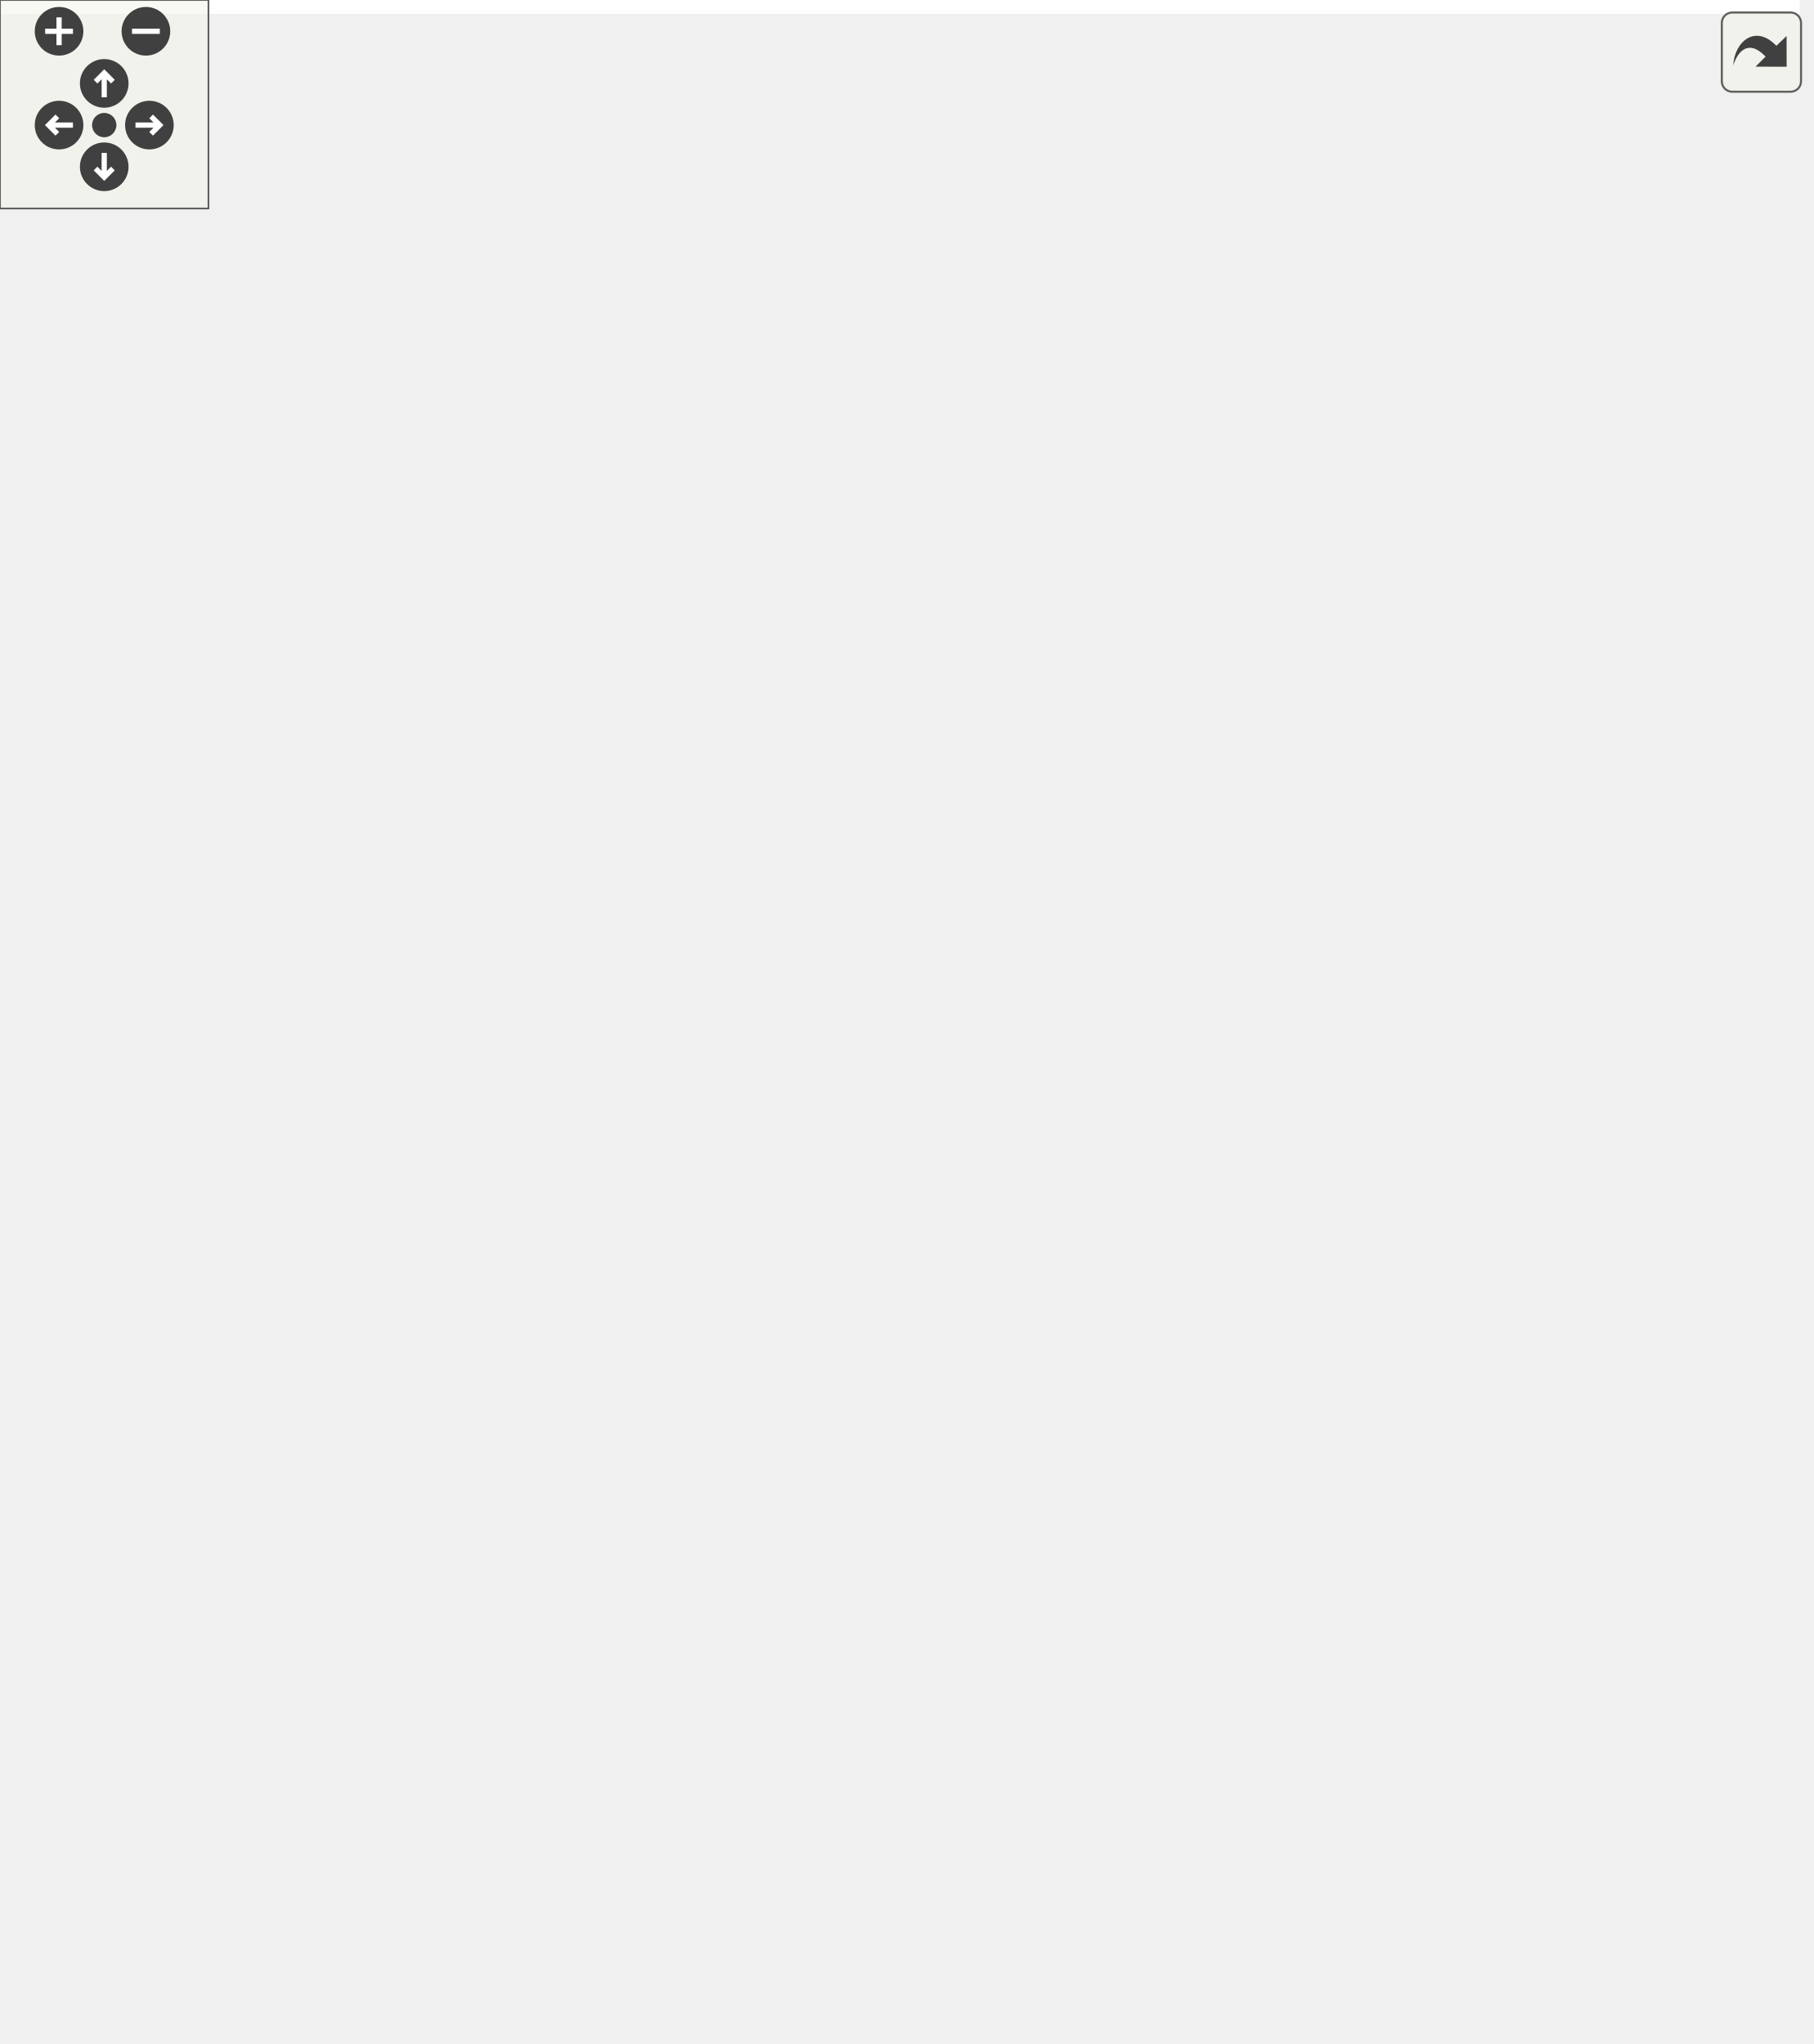
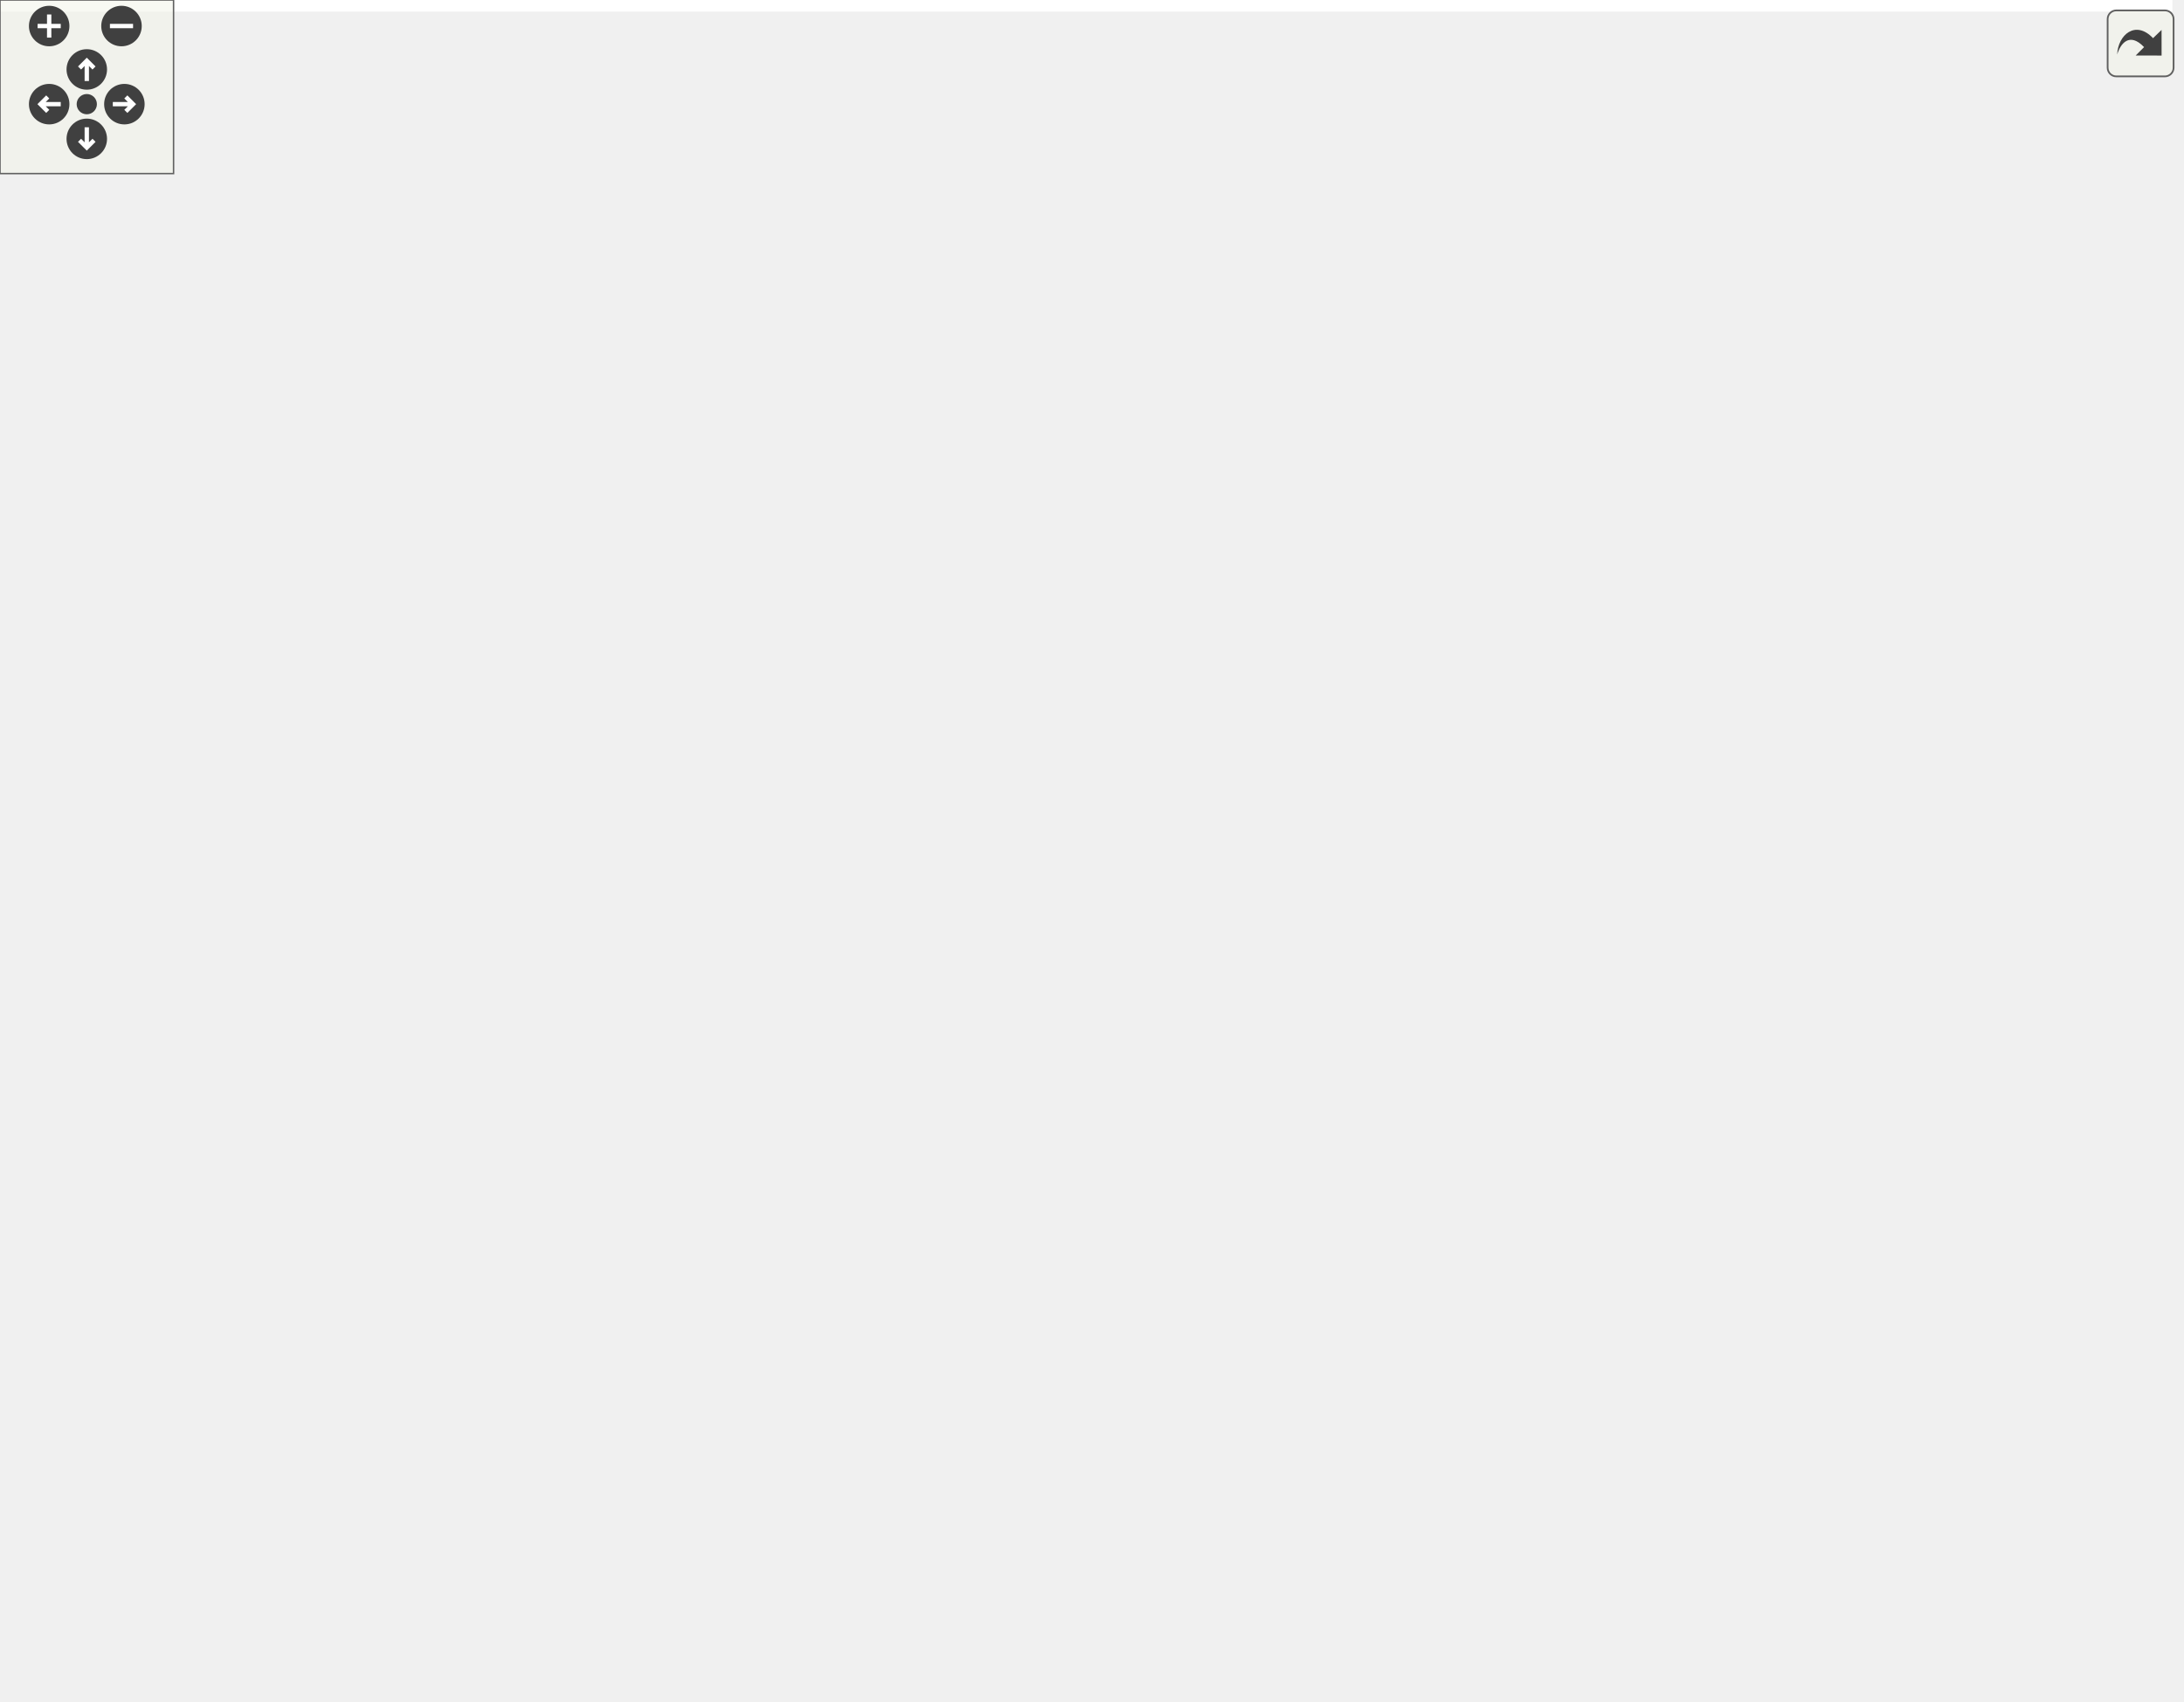
<svg xmlns="http://www.w3.org/2000/svg" xmlns:xlink="http://www.w3.org/1999/xlink" id="main" version="1.1" xml:space="preserve">
  <style type="text/css">
.edge:hover path { stroke: red; }
.edge:hover polygon { stroke: red; fill: red; }
</style>
  <defs>
    <circle id="rim" cx="0" cy="0" r="7" />
    <circle id="rim2" cx="0" cy="0" r="3.5" />
    <g id="zoomPlus">
      <use xlink:href="#rim" fill="#404040">
        <set attributeName="fill" to="#808080" begin="zoomplus.mouseover" end="zoomplus.mouseout" />
      </use>
      <path d="M-4,0h8M0,-4v8" fill="none" stroke="white" stroke-width="1.5" pointer-events="none" />
    </g>
    <g id="zoomMin">
      <use xlink:href="#rim" fill="#404040">
        <set attributeName="fill" to="#808080" begin="zoomminus.mouseover" end="zoomminus.mouseout" />
      </use>
      <path d="M-4,0h8" fill="none" stroke="white" stroke-width="1.5" pointer-events="none" />
    </g>
    <g id="dirArrow">
      <path fill="none" stroke="white" stroke-width="1.5" d="M0,-3.0v7 M-2.5,-0.5L0,-3.0L2.5,-0.5" />
    </g>
    <g id="resetDef">
      <use xlink:href="#rim2" fill="#404040">
        <set attributeName="fill" to="#808080" begin="reset.mouseover" end="reset.mouseout" />
      </use>
    </g>
  </defs>
  <svg id="graph" class="graph">
    <g id="viewport">
-       <polygon fill="white" stroke="none" points="-4,4 -4,-528 518,-528 518,4 -4,4" />
+       <polygon fill="white" stroke="none" points="-4,4 -4,-528 751,-528 751,4 -4,4" />
      <g id="node1" class="node">
-         <polygon fill="#bfbfbf" stroke="black" points="118.5,-504.5 118.5,-523.5 201.5,-523.5 201.5,-504.5 118.5,-504.5" />
-         <text text-anchor="middle" x="160" y="-511.5" font-family="Helvetica,sans-Serif" font-size="10.00">stl/ChainMap.h</text>
+         <polygon fill="#bfbfbf" stroke="black" points="174.5,-504.5 174.5,-523.5 257.5,-523.5 257.5,-504.5 174.5,-504.5" />
+         <text text-anchor="middle" x="216" y="-511.5" font-family="Helvetica,sans-Serif" font-size="10.00">stl/ChainMap.h</text>
      </g>
      <g id="node2" class="node">
        <g id="a_node2">
          <a xlink:href="../../d2/dc2/_equal_8h.html" target="_top" xlink:title="Equal.h">
-             <polygon fill="white" stroke="black" points="135,-448.5 135,-467.5 185,-467.5 185,-448.5 135,-448.5" />
-             <text text-anchor="middle" x="160" y="-455.5" font-family="Helvetica,sans-Serif" font-size="10.00">Equal.h</text>
+             <polygon fill="white" stroke="black" points="275,-448.5 275,-467.5 325,-467.5 325,-448.5 275,-448.5" />
+             <text text-anchor="middle" x="300" y="-455.5" font-family="Helvetica,sans-Serif" font-size="10.00">Equal.h</text>
          </a>
        </g>
      </g>
      <g id="edge1" class="edge">
-         <path fill="none" stroke="midnightblue" d="M160,-504.083C160,-497.006 160,-486.861 160,-477.986" />
-         <polygon fill="midnightblue" stroke="midnightblue" points="163.5,-477.751 160,-467.751 156.5,-477.751 163.5,-477.751" />
+         <path fill="none" stroke="midnightblue" d="M229.496,-504.324C242.6,-495.9 262.712,-482.971 278.107,-473.074" />
+         <polygon fill="midnightblue" stroke="midnightblue" points="280.018,-476.006 286.537,-467.655 276.233,-470.118 280.018,-476.006" />
      </g>
      <g id="node9" class="node">
        <g id="a_node9">
          <a xlink:href="../../d4/dda/_pair_8h.html" target="_top" xlink:title="Implementation of a 2-element tuple. ">
-             <polygon fill="white" stroke="black" points="126,-224.5 126,-243.5 168,-243.5 168,-224.5 126,-224.5" />
-             <text text-anchor="middle" x="147" y="-231.5" font-family="Helvetica,sans-Serif" font-size="10.00">Pair.h</text>
-           </a>
-         </g>
-       </g>
-       <g id="edge30" class="edge">
-         <path fill="none" stroke="midnightblue" d="M151.063,-504.267C143.017,-495.806 131.622,-482.203 126,-468 104.32,-413.226 104.737,-394.176 114,-336 118.77,-306.042 131.029,-272.896 139.187,-253.02" />
-         <polygon fill="midnightblue" stroke="midnightblue" points="142.463,-254.258 143.121,-243.684 136.012,-251.54 142.463,-254.258" />
+             <polygon fill="white" stroke="black" points="205,-224.5 205,-243.5 247,-243.5 247,-224.5 205,-224.5" />
+             <text text-anchor="middle" x="226" y="-231.5" font-family="Helvetica,sans-Serif" font-size="10.00">Pair.h</text>
+           </a>
+         </g>
+       </g>
+       <g id="edge32" class="edge">
+         <path fill="none" stroke="midnightblue" d="M216,-504.442C216,-485.936 216,-440.812 216,-403 216,-403 216,-403 216,-345 216,-312.816 220.298,-275.552 223.259,-253.702" />
+         <polygon fill="midnightblue" stroke="midnightblue" points="226.762,-253.925 224.693,-243.534 219.831,-252.947 226.762,-253.925" />
      </g>
      <g id="node10" class="node">
        <g id="a_node10">
          <a xlink:href="../../db/d2a/_utility_8h.html" target="_top" xlink:title="Various helper functions. ">
-             <polygon fill="white" stroke="black" points="104,-168.5 104,-187.5 190,-187.5 190,-168.5 104,-168.5" />
-             <text text-anchor="middle" x="147" y="-175.5" font-family="Helvetica,sans-Serif" font-size="10.00">../utility/Utility.h</text>
-           </a>
-         </g>
-       </g>
-       <g id="edge32" class="edge">
-         <path fill="none" stroke="midnightblue" d="M121.268,-504.426C73.916,-491.392 0,-461.654 0,-403 0,-403 0,-403 0,-289 0,-236.252 61.426,-205.734 104.863,-190.748" />
-         <polygon fill="midnightblue" stroke="midnightblue" points="105.975,-194.067 114.376,-187.611 103.783,-187.419 105.975,-194.067" />
+             <polygon fill="white" stroke="black" points="148,-168.5 148,-187.5 234,-187.5 234,-168.5 148,-168.5" />
+             <text text-anchor="middle" x="191" y="-175.5" font-family="Helvetica,sans-Serif" font-size="10.00">../utility/Utility.h</text>
+           </a>
+         </g>
+       </g>
+       <g id="edge34" class="edge">
+         <path fill="none" stroke="midnightblue" d="M174.267,-506.122C121.655,-494.793 38,-466.755 38,-403 38,-403 38,-403 38,-289 38,-235.205 101.124,-205.134 146.281,-190.505" />
+         <polygon fill="midnightblue" stroke="midnightblue" points="147.379,-193.829 155.899,-187.53 145.311,-187.141 147.379,-193.829" />
      </g>
      <g id="node15" class="node">
        <g id="a_node15">
          <a xlink:href="../../d3/de6/_memory_8h.html" target="_top" xlink:title="Memory is a class that provides dynamic fixed size memory. ">
-             <polygon fill="white" stroke="black" points="337.5,-224.5 337.5,-243.5 444.5,-243.5 444.5,-224.5 337.5,-224.5" />
-             <text text-anchor="middle" x="391" y="-231.5" font-family="Helvetica,sans-Serif" font-size="10.00">../memory/Memory.h</text>
-           </a>
-         </g>
-       </g>
-       <g id="edge31" class="edge">
-         <path fill="none" stroke="midnightblue" d="M201.652,-508.821C260.371,-500.691 367.005,-477.349 427,-412 451.559,-385.25 467.363,-370.804 457,-336 447.047,-302.574 422.122,-269.904 405.911,-251.146" />
-         <polygon fill="midnightblue" stroke="midnightblue" points="408.421,-248.702 399.161,-243.554 403.189,-253.353 408.421,-248.702" />
-       </g>
-       <g id="node17" class="node">
-         <g id="a_node17">
+             <polygon fill="white" stroke="black" points="80.5,-336.5 80.5,-355.5 187.5,-355.5 187.5,-336.5 80.5,-336.5" />
+             <text text-anchor="middle" x="134" y="-343.5" font-family="Helvetica,sans-Serif" font-size="10.00">../memory/Memory.h</text>
+           </a>
+         </g>
+       </g>
+       <g id="edge33" class="edge">
+         <path fill="none" stroke="midnightblue" d="M211.591,-504.075C198.572,-477.719 160.12,-399.878 142.724,-364.661" />
+         <polygon fill="midnightblue" stroke="midnightblue" points="145.799,-362.984 138.232,-355.568 139.523,-366.084 145.799,-362.984" />
+       </g>
+       <g id="node18" class="node">
+         <g id="a_node18">
          <a xlink:href="../../d2/dad/_hash_8h.html" target="_top" xlink:title="Hash.h">
-             <polygon fill="white" stroke="black" points="284,-448.5 284,-467.5 332,-467.5 332,-448.5 284,-448.5" />
-             <text text-anchor="middle" x="308" y="-455.5" font-family="Helvetica,sans-Serif" font-size="10.00">Hash.h</text>
-           </a>
-         </g>
-       </g>
-       <g id="edge25" class="edge">
-         <path fill="none" stroke="midnightblue" d="M183.451,-504.444C208.133,-495.438 247.185,-481.189 274.977,-471.049" />
-         <polygon fill="midnightblue" stroke="midnightblue" points="276.464,-474.232 284.659,-467.516 274.065,-467.656 276.464,-474.232" />
+             <polygon fill="white" stroke="black" points="544,-448.5 544,-467.5 592,-467.5 592,-448.5 544,-448.5" />
+             <text text-anchor="middle" x="568" y="-455.5" font-family="Helvetica,sans-Serif" font-size="10.00">Hash.h</text>
+           </a>
+         </g>
+       </g>
+       <g id="edge27" class="edge">
+         <path fill="none" stroke="midnightblue" d="M257.761,-506.593C328.145,-495.796 469.045,-474.181 533.897,-464.232" />
+         <polygon fill="midnightblue" stroke="midnightblue" points="534.642,-467.658 543.996,-462.682 533.581,-460.739 534.642,-467.658" />
      </g>
      <g id="node3" class="node">
-         <polygon fill="white" stroke="#bfbfbf" points="123.5,-336.5 123.5,-355.5 172.5,-355.5 172.5,-336.5 123.5,-336.5" />
-         <text text-anchor="middle" x="148" y="-343.5" font-family="Helvetica,sans-Serif" font-size="10.00">string.h</text>
+         <polygon fill="white" stroke="#bfbfbf" points="244.5,-280.5 244.5,-299.5 293.5,-299.5 293.5,-280.5 244.5,-280.5" />
+         <text text-anchor="middle" x="269" y="-287.5" font-family="Helvetica,sans-Serif" font-size="10.00">string.h</text>
      </g>
      <g id="edge2" class="edge">
-         <path fill="none" stroke="midnightblue" d="M159.058,-448.368C157.122,-430.617 152.655,-389.666 150.029,-365.597" />
-         <polygon fill="midnightblue" stroke="midnightblue" points="153.501,-365.153 148.937,-355.591 146.542,-365.912 153.501,-365.153" />
+         <path fill="none" stroke="midnightblue" d="M298.333,-448.075C293.454,-421.945 279.124,-345.211 272.469,-309.577" />
+         <polygon fill="midnightblue" stroke="midnightblue" points="275.876,-308.756 270.6,-299.568 268.995,-310.041 275.876,-308.756" />
      </g>
      <g id="node4" class="node">
        <g id="a_node4">
          <a xlink:href="../../d0/db6/_types_8h.html" target="_top" xlink:title="type definition of all the string types we will be using ">
-             <polygon fill="white" stroke="black" points="342.5,-56.5 342.5,-75.5 403.5,-75.5 403.5,-56.5 342.5,-56.5" />
-             <text text-anchor="middle" x="373" y="-63.5" font-family="Helvetica,sans-Serif" font-size="10.00">../Types.h</text>
+             <polygon fill="white" stroke="black" points="411.5,-56.5 411.5,-75.5 472.5,-75.5 472.5,-56.5 411.5,-56.5" />
+             <text text-anchor="middle" x="442" y="-63.5" font-family="Helvetica,sans-Serif" font-size="10.00">../Types.h</text>
          </a>
        </g>
      </g>
      <g id="edge3" class="edge">
-         <path fill="none" stroke="midnightblue" d="M150.83,-448.242C122.458,-420.154 38,-328.673 38,-235 38,-235 38,-235 38,-177 38,-131.874 75.058,-130.977 116,-112 187.129,-79.031 279.55,-70.072 331.962,-67.728" />
-         <polygon fill="midnightblue" stroke="midnightblue" points="332.347,-71.216 342.205,-67.332 332.077,-64.221 332.347,-71.216" />
+         <path fill="none" stroke="midnightblue" d="M305.714,-448.362C327.073,-416.064 401.101,-304.038 403,-300 415.862,-272.648 423,-265.225 423,-235 423,-235 423,-235 423,-177 423,-144.489 431.159,-107.35 436.784,-85.61" />
+         <polygon fill="midnightblue" stroke="midnightblue" points="440.218,-86.317 439.438,-75.751 433.459,-84.498 440.218,-86.317" />
      </g>
      <g id="node6" class="node">
        <g id="a_node6">
          <a xlink:href="../../db/db5/_string_8h.html" target="_top" xlink:title="../strings/String.h">
-             <polygon fill="white" stroke="black" points="188,-392.5 188,-411.5 280,-411.5 280,-392.5 188,-392.5" />
-             <text text-anchor="middle" x="234" y="-399.5" font-family="Helvetica,sans-Serif" font-size="10.00">../strings/String.h</text>
+             <polygon fill="white" stroke="black" points="384,-392.5 384,-411.5 476,-411.5 476,-392.5 384,-392.5" />
+             <text text-anchor="middle" x="430" y="-399.5" font-family="Helvetica,sans-Serif" font-size="10.00">../strings/String.h</text>
          </a>
        </g>
      </g>
      <g id="edge5" class="edge">
-         <path fill="none" stroke="midnightblue" d="M171.889,-448.324C183.15,-440.107 200.287,-427.602 213.709,-417.807" />
-         <polygon fill="midnightblue" stroke="midnightblue" points="215.88,-420.556 221.894,-411.834 211.753,-414.901 215.88,-420.556" />
+         <path fill="none" stroke="midnightblue" d="M320.599,-448.444C341.993,-439.557 375.681,-425.563 400.024,-415.451" />
+         <polygon fill="midnightblue" stroke="midnightblue" points="401.605,-418.585 409.497,-411.516 398.92,-412.12 401.605,-418.585" />
      </g>
      <g id="node5" class="node">
-         <polygon fill="white" stroke="#bfbfbf" points="348.5,-0.5 348.5,-19.5 397.5,-19.5 397.5,-0.5 348.5,-0.5" />
-         <text text-anchor="middle" x="373" y="-7.5" font-family="Helvetica,sans-Serif" font-size="10.00">stdint.h</text>
+         <polygon fill="white" stroke="#bfbfbf" points="417.5,-0.5 417.5,-19.5 466.5,-19.5 466.5,-0.5 417.5,-0.5" />
+         <text text-anchor="middle" x="442" y="-7.5" font-family="Helvetica,sans-Serif" font-size="10.00">stdint.h</text>
      </g>
      <g id="edge4" class="edge">
-         <path fill="none" stroke="midnightblue" d="M373,-56.083C373,-49.006 373,-38.861 373,-29.986" />
-         <polygon fill="midnightblue" stroke="midnightblue" points="376.5,-29.751 373,-19.751 369.5,-29.751 376.5,-29.751" />
+         <path fill="none" stroke="midnightblue" d="M442,-56.083C442,-49.006 442,-38.861 442,-29.986" />
+         <polygon fill="midnightblue" stroke="midnightblue" points="445.5,-29.751 442,-19.751 438.5,-29.751 445.5,-29.751" />
      </g>
      <g id="edge6" class="edge">
-         <path fill="none" stroke="midnightblue" d="M220.183,-392.324C206.767,-383.9 186.176,-370.971 170.414,-361.074" />
-         <polygon fill="midnightblue" stroke="midnightblue" points="172.113,-358.008 161.783,-355.655 168.391,-363.936 172.113,-358.008" />
+         <path fill="none" stroke="midnightblue" d="M417.367,-392.368C389.739,-373.492 323.718,-328.385 289.837,-305.237" />
+         <polygon fill="midnightblue" stroke="midnightblue" points="291.806,-302.343 281.575,-299.591 287.857,-308.123 291.806,-302.343" />
      </g>
      <g id="edge18" class="edge">
-         <path fill="none" stroke="midnightblue" d="M249.506,-392.333C302.918,-362.235 476,-262.576 476,-235 476,-235 476,-235 476,-177 476,-132.426 430.379,-98.46 399.86,-80.726" />
-         <polygon fill="midnightblue" stroke="midnightblue" points="401.379,-77.566 390.941,-75.749 397.969,-83.678 401.379,-77.566" />
+         <path fill="none" stroke="midnightblue" d="M442.615,-392.424C453.7,-384.269 469.503,-371.04 479,-356 495.138,-330.443 499,-321.225 499,-291 499,-291 499,-291 499,-177 499,-140.3 473.679,-103.657 456.79,-83.297" />
+         <polygon fill="midnightblue" stroke="midnightblue" points="459.348,-80.904 450.167,-75.616 454.046,-85.475 459.348,-80.904" />
      </g>
      <g id="node7" class="node">
        <g id="a_node7">
          <a xlink:href="../../de/d0b/_string_iterator_8h.html" target="_top" xlink:title="StringIterator.h">
-             <polygon fill="white" stroke="black" points="190.5,-336.5 190.5,-355.5 271.5,-355.5 271.5,-336.5 190.5,-336.5" />
-             <text text-anchor="middle" x="231" y="-343.5" font-family="Helvetica,sans-Serif" font-size="10.00">StringIterator.h</text>
+             <polygon fill="white" stroke="black" points="389.5,-336.5 389.5,-355.5 470.5,-355.5 470.5,-336.5 389.5,-336.5" />
+             <text text-anchor="middle" x="430" y="-343.5" font-family="Helvetica,sans-Serif" font-size="10.00">StringIterator.h</text>
          </a>
        </g>
      </g>
      <g id="edge7" class="edge">
-         <path fill="none" stroke="midnightblue" d="M233.505,-392.083C233.111,-385.006 232.548,-374.861 232.055,-365.986" />
-         <polygon fill="midnightblue" stroke="midnightblue" points="235.536,-365.542 231.486,-355.751 228.546,-365.93 235.536,-365.542" />
+         <path fill="none" stroke="midnightblue" d="M430,-392.083C430,-385.006 430,-374.861 430,-365.986" />
+         <polygon fill="midnightblue" stroke="midnightblue" points="433.5,-365.751 430,-355.751 426.5,-365.751 433.5,-365.751" />
      </g>
      <g id="node14" class="node">
        <g id="a_node14">
          <a xlink:href="../../da/db8/_math_8h.html" target="_top" xlink:title="../utility/Math.h">
-             <polygon fill="white" stroke="black" points="366,-336.5 366,-355.5 448,-355.5 448,-336.5 366,-336.5" />
-             <text text-anchor="middle" x="407" y="-343.5" font-family="Helvetica,sans-Serif" font-size="10.00">../utility/Math.h</text>
+             <polygon fill="white" stroke="black" points="527,-336.5 527,-355.5 609,-355.5 609,-336.5 527,-336.5" />
+             <text text-anchor="middle" x="568" y="-343.5" font-family="Helvetica,sans-Serif" font-size="10.00">../utility/Math.h</text>
          </a>
        </g>
      </g>
      <g id="edge19" class="edge">
-         <path fill="none" stroke="midnightblue" d="M261.412,-392.444C290.769,-383.28 337.519,-368.688 370.096,-358.519" />
-         <polygon fill="midnightblue" stroke="midnightblue" points="371.213,-361.837 379.716,-355.516 369.127,-355.155 371.213,-361.837" />
+         <path fill="none" stroke="midnightblue" d="M451.867,-392.444C474.779,-383.478 510.975,-369.314 536.866,-359.183" />
+         <polygon fill="midnightblue" stroke="midnightblue" points="538.199,-362.42 546.236,-355.516 535.648,-355.901 538.199,-362.42" />
      </g>
      <g id="edge20" class="edge">
-         <path fill="none" stroke="midnightblue" d="M243.309,-392.179C252.705,-383.209 267.565,-368.841 280,-356 315.502,-319.34 355.63,-274.783 376.555,-251.3" />
-         <polygon fill="midnightblue" stroke="midnightblue" points="379.322,-253.455 383.351,-243.656 374.091,-248.804 379.322,-253.455" />
+         <path fill="none" stroke="midnightblue" d="M383.75,-392.562C331.706,-383.068 247.127,-367.638 191.031,-357.404" />
+         <polygon fill="midnightblue" stroke="midnightblue" points="191.368,-353.908 180.902,-355.556 190.112,-360.794 191.368,-353.908" />
      </g>
      <g id="edge8" class="edge">
-         <path fill="none" stroke="midnightblue" d="M194.659,-336.389C148.846,-323.118 76,-292.911 76,-235 76,-235 76,-235 76,-177 76,-122.952 251.149,-87.045 332.44,-73.29" />
-         <polygon fill="midnightblue" stroke="midnightblue" points="333.043,-76.738 342.334,-71.647 331.896,-69.833 333.043,-76.738" />
+         <path fill="none" stroke="midnightblue" d="M434.181,-336.393C442.642,-318.156 461,-274.087 461,-235 461,-235 461,-235 461,-177 461,-144.489 452.841,-107.35 447.216,-85.61" />
+         <polygon fill="midnightblue" stroke="midnightblue" points="450.541,-84.498 444.562,-75.751 443.782,-86.317 450.541,-84.498" />
      </g>
      <g id="node8" class="node">
        <g id="a_node8">
          <a xlink:href="../../d8/dd7/_concept_8h.html" target="_top" xlink:title="Concept definitions. ">
-             <polygon fill="white" stroke="black" points="188,-280.5 188,-299.5 272,-299.5 272,-280.5 188,-280.5" />
-             <text text-anchor="middle" x="230" y="-287.5" font-family="Helvetica,sans-Serif" font-size="10.00">../stl/Concept.h</text>
+             <polygon fill="white" stroke="black" points="311,-280.5 311,-299.5 395,-299.5 395,-280.5 311,-280.5" />
+             <text text-anchor="middle" x="353" y="-287.5" font-family="Helvetica,sans-Serif" font-size="10.00">../stl/Concept.h</text>
          </a>
        </g>
      </g>
      <g id="edge9" class="edge">
-         <path fill="none" stroke="midnightblue" d="M230.835,-336.083C230.704,-329.006 230.516,-318.861 230.352,-309.986" />
-         <polygon fill="midnightblue" stroke="midnightblue" points="233.847,-309.685 230.162,-299.751 226.848,-309.814 233.847,-309.685" />
+         <path fill="none" stroke="midnightblue" d="M417.629,-336.324C405.842,-328.058 387.868,-315.453 373.864,-305.632" />
+         <polygon fill="midnightblue" stroke="midnightblue" points="375.538,-302.531 365.341,-299.655 371.518,-308.262 375.538,-302.531" />
      </g>
      <g id="edge10" class="edge">
-         <path fill="none" stroke="midnightblue" d="M216.665,-280.324C203.838,-271.979 184.215,-259.212 169.06,-249.352" />
-         <polygon fill="midnightblue" stroke="midnightblue" points="170.593,-246.174 160.302,-243.655 166.776,-252.042 170.593,-246.174" />
+         <path fill="none" stroke="midnightblue" d="M332.876,-280.444C311.976,-271.557 279.065,-257.563 255.284,-247.451" />
+         <polygon fill="midnightblue" stroke="midnightblue" points="256.602,-244.208 246.029,-243.516 253.862,-250.65 256.602,-244.208" />
      </g>
      <g id="node11" class="node">
        <g id="a_node11">
          <a xlink:href="../../d2/d37/_tmp_8h.html" target="_top" xlink:title="Template helper types, structs, and metafunctions. ">
-             <polygon fill="white" stroke="black" points="286,-112.5 286,-131.5 330,-131.5 330,-112.5 286,-112.5" />
-             <text text-anchor="middle" x="308" y="-119.5" font-family="Helvetica,sans-Serif" font-size="10.00">Tmp.h</text>
+             <polygon fill="white" stroke="black" points="253,-112.5 253,-131.5 297,-131.5 297,-112.5 253,-112.5" />
+             <text text-anchor="middle" x="275" y="-119.5" font-family="Helvetica,sans-Serif" font-size="10.00">Tmp.h</text>
          </a>
        </g>
      </g>
      <g id="edge17" class="edge">
-         <path fill="none" stroke="midnightblue" d="M247.103,-280.382C260.468,-272.712 278.345,-260.204 288,-244 307.1,-211.946 309.422,-167.075 308.987,-141.956" />
-         <polygon fill="midnightblue" stroke="midnightblue" points="312.474,-141.509 308.628,-131.637 305.478,-141.753 312.474,-141.509" />
+         <path fill="none" stroke="midnightblue" d="M347.036,-280.464C335.428,-263.529 309.578,-224.185 294,-188 287.462,-172.814 282.374,-154.698 279.115,-141.454" />
+         <polygon fill="midnightblue" stroke="midnightblue" points="282.506,-140.583 276.817,-131.645 275.691,-142.18 282.506,-140.583" />
      </g>
      <g id="node12" class="node">
        <g id="a_node12">
          <a xlink:href="../../d4/dd5/_type_traits_8h.html" target="_top" xlink:title="Metafunctions for types. ">
-             <polygon fill="white" stroke="black" points="208.5,-168.5 208.5,-187.5 279.5,-187.5 279.5,-168.5 208.5,-168.5" />
-             <text text-anchor="middle" x="244" y="-175.5" font-family="Helvetica,sans-Serif" font-size="10.00">TypeTraits.h</text>
+             <polygon fill="white" stroke="black" points="303.5,-168.5 303.5,-187.5 374.5,-187.5 374.5,-168.5 303.5,-168.5" />
+             <text text-anchor="middle" x="339" y="-175.5" font-family="Helvetica,sans-Serif" font-size="10.00">TypeTraits.h</text>
          </a>
        </g>
      </g>
      <g id="edge14" class="edge">
-         <path fill="none" stroke="midnightblue" d="M225.781,-280.494C220.144,-267.988 211.471,-243.963 217,-224 219.792,-213.921 225.509,-203.832 230.967,-195.769" />
-         <polygon fill="midnightblue" stroke="midnightblue" points="233.825,-197.79 236.849,-187.636 228.153,-193.688 233.825,-197.79" />
+         <path fill="none" stroke="midnightblue" d="M347.616,-280.443C342.444,-271.678 334.988,-257.467 332,-244 328.543,-228.418 330.996,-210.341 333.91,-197.212" />
+         <polygon fill="midnightblue" stroke="midnightblue" points="337.305,-198.063 336.346,-187.511 330.516,-196.358 337.305,-198.063" />
      </g>
      <g id="node13" class="node">
        <g id="a_node13">
          <a xlink:href="../../d2/db4/_wlib_8h.html" target="_top" xlink:title="../Wlib.h">
-             <polygon fill="white" stroke="black" points="226.5,-224.5 226.5,-243.5 279.5,-243.5 279.5,-224.5 226.5,-224.5" />
-             <text text-anchor="middle" x="253" y="-231.5" font-family="Helvetica,sans-Serif" font-size="10.00">../Wlib.h</text>
+             <polygon fill="white" stroke="black" points="341.5,-224.5 341.5,-243.5 394.5,-243.5 394.5,-224.5 341.5,-224.5" />
+             <text text-anchor="middle" x="368" y="-231.5" font-family="Helvetica,sans-Serif" font-size="10.00">../Wlib.h</text>
          </a>
        </g>
      </g>
      <g id="edge16" class="edge">
-         <path fill="none" stroke="midnightblue" d="M233.798,-280.083C236.913,-272.77 241.423,-262.181 245.289,-253.103" />
-         <polygon fill="midnightblue" stroke="midnightblue" points="248.574,-254.323 249.273,-243.751 242.134,-251.58 248.574,-254.323" />
+         <path fill="none" stroke="midnightblue" d="M355.477,-280.083C357.486,-272.849 360.386,-262.409 362.89,-253.397" />
+         <polygon fill="midnightblue" stroke="midnightblue" points="366.265,-254.323 365.569,-243.751 359.52,-252.449 366.265,-254.323" />
      </g>
      <g id="edge11" class="edge">
-         <path fill="none" stroke="midnightblue" d="M147,-224.083C147,-217.006 147,-206.861 147,-197.986" />
-         <polygon fill="midnightblue" stroke="midnightblue" points="150.5,-197.751 147,-187.751 143.5,-197.751 150.5,-197.751" />
+         <path fill="none" stroke="midnightblue" d="M220.22,-224.083C215.328,-216.534 208.173,-205.495 202.167,-196.23" />
+         <polygon fill="midnightblue" stroke="midnightblue" points="205.048,-194.239 196.672,-187.751 199.174,-198.046 205.048,-194.239" />
      </g>
      <g id="edge12" class="edge">
-         <path fill="none" stroke="midnightblue" d="M172.511,-168.444C200.552,-159.038 245.645,-143.914 276.026,-133.724" />
-         <polygon fill="midnightblue" stroke="midnightblue" points="277.351,-136.971 285.719,-130.473 275.125,-130.335 277.351,-136.971" />
+         <path fill="none" stroke="midnightblue" d="M204.496,-168.324C217.6,-159.9 237.712,-146.971 253.107,-137.074" />
+         <polygon fill="midnightblue" stroke="midnightblue" points="255.018,-140.006 261.537,-131.655 251.233,-134.118 255.018,-140.006" />
      </g>
      <g id="edge13" class="edge">
-         <path fill="none" stroke="midnightblue" d="M318.443,-112.324C328.146,-104.263 342.815,-92.076 354.5,-82.37" />
-         <polygon fill="midnightblue" stroke="midnightblue" points="356.911,-84.916 362.367,-75.834 352.438,-79.532 356.911,-84.916" />
+         <path fill="none" stroke="midnightblue" d="M297.176,-113.829C324.917,-104.859 372.782,-89.382 405.85,-78.689" />
+         <polygon fill="midnightblue" stroke="midnightblue" points="407.16,-81.944 415.598,-75.537 405.006,-75.284 407.16,-81.944" />
      </g>
      <g id="edge15" class="edge">
-         <path fill="none" stroke="midnightblue" d="M254.283,-168.324C263.836,-160.263 278.28,-148.077 289.784,-138.369" />
-         <polygon fill="midnightblue" stroke="midnightblue" points="292.144,-140.958 297.53,-131.834 287.63,-135.608 292.144,-140.958" />
+         <path fill="none" stroke="midnightblue" d="M328.717,-168.324C319.164,-160.263 304.72,-148.077 293.216,-138.369" />
+         <polygon fill="midnightblue" stroke="midnightblue" points="295.37,-135.608 285.47,-131.834 290.856,-140.958 295.37,-135.608" />
+       </g>
+       <g id="edge21" class="edge">
+         <path fill="none" stroke="midnightblue" d="M155.391,-336.444C177.707,-327.517 212.903,-313.439 238.208,-303.317" />
+         <polygon fill="midnightblue" stroke="midnightblue" points="239.724,-306.48 247.709,-299.516 237.124,-299.981 239.724,-306.48" />
+       </g>
+       <g id="edge23" class="edge">
+         <path fill="none" stroke="midnightblue" d="M106.883,-336.471C67.728,-322.267 0,-289.779 0,-235 0,-235 0,-235 0,-177 0,-94.745 291.899,-73.535 401.272,-68.475" />
+         <polygon fill="midnightblue" stroke="midnightblue" points="401.434,-71.971 411.27,-68.034 401.126,-64.978 401.434,-71.971" />
      </g>
      <g id="edge22" class="edge">
-         <path fill="none" stroke="midnightblue" d="M398.151,-224.364C404.773,-215.763 414.157,-201.873 418,-188 420.373,-179.434 419.849,-176.694 418,-168 411.406,-136.999 394.6,-103.975 383.497,-84.432" />
-         <polygon fill="midnightblue" stroke="midnightblue" points="386.497,-82.629 378.434,-75.756 380.451,-86.157 386.497,-82.629" />
-       </g>
-       <g id="edge21" class="edge">
-         <path fill="none" stroke="midnightblue" d="M352.337,-224.444C309.862,-215.043 241.569,-199.929 195.526,-189.739" />
-         <polygon fill="midnightblue" stroke="midnightblue" points="196.002,-186.26 185.482,-187.516 194.489,-193.095 196.002,-186.26" />
-       </g>
-       <g id="edge23" class="edge">
-         <path fill="none" stroke="midnightblue" d="M384.487,-224.368C370.729,-206.135 338.503,-163.426 320.582,-139.675" />
-         <polygon fill="midnightblue" stroke="midnightblue" points="323.3,-137.466 314.483,-131.591 317.712,-141.682 323.3,-137.466" />
+         <path fill="none" stroke="midnightblue" d="M139.387,-336.316C144.703,-327.453 152.77,-313.166 158,-300 171.948,-264.886 182.149,-221.783 187.274,-197.653" />
+         <polygon fill="midnightblue" stroke="midnightblue" points="190.73,-198.224 189.322,-187.723 183.874,-196.81 190.73,-198.224" />
+       </g>
+       <g id="edge24" class="edge">
+         <path fill="none" stroke="midnightblue" d="M123.01,-336.365C113.547,-328.171 100.564,-314.917 95,-300 89.616,-285.568 92.323,-245.117 100,-224 110.363,-195.495 114.691,-186.137 139,-168 169.89,-144.952 213.218,-133.318 242.606,-127.725" />
+         <polygon fill="midnightblue" stroke="midnightblue" points="243.518,-131.118 252.754,-125.928 242.297,-124.226 243.518,-131.118" />
      </g>
      <g id="node16" class="node">
-         <polygon fill="white" stroke="#bfbfbf" points="374.5,-168.5 374.5,-187.5 409.5,-187.5 409.5,-168.5 374.5,-168.5" />
-         <text text-anchor="middle" x="392" y="-175.5" font-family="Helvetica,sans-Serif" font-size="10.00">new</text>
-       </g>
-       <g id="edge24" class="edge">
-         <path fill="none" stroke="midnightblue" d="M391.165,-224.083C391.296,-217.006 391.484,-206.861 391.648,-197.986" />
-         <polygon fill="midnightblue" stroke="midnightblue" points="395.152,-197.814 391.838,-187.751 388.153,-197.685 395.152,-197.814" />
+         <g id="a_node16">
+           <a xlink:href="../../d9/d8a/_new_8h.html" target="_top" xlink:title="New operators defined for Arduino boards and for other boards use the normal new. ...">
+             <polygon fill="white" stroke="black" points="104.5,-280.5 104.5,-299.5 149.5,-299.5 149.5,-280.5 104.5,-280.5" />
+             <text text-anchor="middle" x="127" y="-287.5" font-family="Helvetica,sans-Serif" font-size="10.00">New.h</text>
+           </a>
+         </g>
+       </g>
+       <g id="edge25" class="edge">
+         <path fill="none" stroke="midnightblue" d="M132.844,-336.083C131.916,-328.927 130.582,-318.635 129.423,-309.691" />
+         <polygon fill="midnightblue" stroke="midnightblue" points="132.891,-309.218 128.134,-299.751 125.949,-310.118 132.891,-309.218" />
+       </g>
+       <g id="node17" class="node">
+         <polygon fill="white" stroke="#bfbfbf" points="109.5,-224.5 109.5,-243.5 144.5,-243.5 144.5,-224.5 109.5,-224.5" />
+         <text text-anchor="middle" x="127" y="-231.5" font-family="Helvetica,sans-Serif" font-size="10.00">new</text>
      </g>
      <g id="edge26" class="edge">
-         <path fill="none" stroke="midnightblue" d="M332.395,-452.176C358.003,-446.167 398.437,-433.916 427,-412 479.549,-371.679 514,-357.236 514,-291 514,-291 514,-291 514,-177 514,-125.263 454.255,-94.272 412.546,-78.94" />
-         <polygon fill="midnightblue" stroke="midnightblue" points="413.497,-75.564 402.902,-75.552 411.177,-82.169 413.497,-75.564" />
+         <path fill="none" stroke="midnightblue" d="M127,-280.083C127,-273.006 127,-262.861 127,-253.986" />
+         <polygon fill="midnightblue" stroke="midnightblue" points="130.5,-253.751 127,-243.751 123.5,-253.751 130.5,-253.751" />
+       </g>
+       <g id="edge28" class="edge">
+         <path fill="none" stroke="midnightblue" d="M578.181,-448.465C597.375,-431.355 637,-390.734 637,-347 637,-347 637,-347 637,-177 637,-106.927 540.296,-80.996 483.088,-71.786" />
+         <polygon fill="midnightblue" stroke="midnightblue" points="483.308,-68.28 472.898,-70.254 482.267,-75.202 483.308,-68.28" />
+       </g>
+       <g id="edge31" class="edge">
+         <path fill="none" stroke="midnightblue" d="M546.133,-448.444C523.221,-439.478 487.025,-425.314 461.134,-415.183" />
+         <polygon fill="midnightblue" stroke="midnightblue" points="462.352,-411.901 451.764,-411.516 459.801,-418.42 462.352,-411.901" />
+       </g>
+       <g id="edge30" class="edge">
+         <path fill="none" stroke="midnightblue" d="M568,-448.368C568,-430.617 568,-389.666 568,-365.597" />
+         <polygon fill="midnightblue" stroke="midnightblue" points="571.5,-365.591 568,-355.591 564.5,-365.591 571.5,-365.591" />
+       </g>
+       <g id="node19" class="node">
+         <g id="a_node19">
+           <a xlink:href="../../d2/ddf/_wlib_config_8h.html" target="_top" xlink:title="Some basic definitions for compilers. ">
+             <polygon fill="white" stroke="black" points="665,-392.5 665,-411.5 747,-411.5 747,-392.5 665,-392.5" />
+             <text text-anchor="middle" x="706" y="-399.5" font-family="Helvetica,sans-Serif" font-size="10.00">../WlibConfig.h</text>
+           </a>
+         </g>
      </g>
      <g id="edge29" class="edge">
-         <path fill="none" stroke="midnightblue" d="M296.111,-448.324C284.85,-440.107 267.713,-427.602 254.291,-417.807" />
-         <polygon fill="midnightblue" stroke="midnightblue" points="256.247,-414.901 246.106,-411.834 252.12,-420.556 256.247,-414.901" />
-       </g>
-       <g id="edge28" class="edge">
-         <path fill="none" stroke="midnightblue" d="M308.47,-448.487C309.615,-435.106 313.543,-408.937 327,-392 338.493,-377.535 355.984,-366.942 371.683,-359.681" />
-         <polygon fill="midnightblue" stroke="midnightblue" points="373.367,-362.767 381.157,-355.586 370.589,-356.341 373.367,-362.767" />
-       </g>
-       <g id="node18" class="node">
-         <g id="a_node18">
-           <a xlink:href="../../d2/ddf/_wlib_config_8h.html" target="_top" xlink:title="Some basic definitions for compilers. ">
-             <polygon fill="white" stroke="black" points="336,-392.5 336,-411.5 418,-411.5 418,-392.5 336,-392.5" />
-             <text text-anchor="middle" x="377" y="-399.5" font-family="Helvetica,sans-Serif" font-size="10.00">../WlibConfig.h</text>
-           </a>
-         </g>
-       </g>
-       <g id="edge27" class="edge">
-         <path fill="none" stroke="midnightblue" d="M319.086,-448.324C329.486,-440.185 345.261,-427.839 357.722,-418.087" />
-         <polygon fill="midnightblue" stroke="midnightblue" points="359.994,-420.753 365.712,-411.834 355.68,-415.241 359.994,-420.753" />
+         <path fill="none" stroke="midnightblue" d="M589.867,-448.444C612.779,-439.478 648.975,-425.314 674.866,-415.183" />
+         <polygon fill="midnightblue" stroke="midnightblue" points="676.199,-418.42 684.236,-411.516 673.648,-411.901 676.199,-418.42" />
      </g>
    </g>
  </svg>
  <g id="navigator" transform="translate(0 0)" fill="#404254">
    <rect fill="#f2f5e9" fill-opacity="0.5" stroke="#606060" stroke-width=".5" x="0" y="0" width="60" height="60" />
    <use id="zoomplus" xlink:href="#zoomPlus" x="17" y="9" />
    <use id="zoomminus" xlink:href="#zoomMin" x="42" y="9" />
    <use id="reset" xlink:href="#resetDef" x="30" y="36" />
    <g id="arrowUp" xlink:href="#dirArrow" transform="translate(30 24)">
      <use xlink:href="#rim" fill="#404040">
        <set attributeName="fill" to="#808080" begin="arrowUp.mouseover" end="arrowUp.mouseout" />
      </use>
      <path fill="none" stroke="white" stroke-width="1.5" d="M0,-3.0v7 M-2.5,-0.5L0,-3.0L2.5,-0.5" />
    </g>
    <g id="arrowRight" xlink:href="#dirArrow" transform="rotate(90) translate(36 -43)">
      <use xlink:href="#rim" fill="#404040">
        <set attributeName="fill" to="#808080" begin="arrowRight.mouseover" end="arrowRight.mouseout" />
      </use>
      <path fill="none" stroke="white" stroke-width="1.5" d="M0,-3.0v7 M-2.5,-0.5L0,-3.0L2.5,-0.5" />
    </g>
    <g id="arrowDown" xlink:href="#dirArrow" transform="rotate(180) translate(-30 -48)">
      <use xlink:href="#rim" fill="#404040">
        <set attributeName="fill" to="#808080" begin="arrowDown.mouseover" end="arrowDown.mouseout" />
      </use>
      <path fill="none" stroke="white" stroke-width="1.5" d="M0,-3.0v7 M-2.5,-0.5L0,-3.0L2.5,-0.5" />
    </g>
    <g id="arrowLeft" xlink:href="#dirArrow" transform="rotate(270) translate(-36 17)">
      <use xlink:href="#rim" fill="#404040">
        <set attributeName="fill" to="#808080" begin="arrowLeft.mouseover" end="arrowLeft.mouseout" />
      </use>
      <path fill="none" stroke="white" stroke-width="1.5" d="M0,-3.0v7 M-2.5,-0.5L0,-3.0L2.5,-0.5" />
    </g>
  </g>
  <svg viewBox="0 0 15 15" width="100%" height="30px" preserveAspectRatio="xMaxYMin meet">
    <g id="arrow_out" transform="scale(0.3 0.3)">
      <a xlink:href="_chain_map_8h__incl_org.svg" target="_base">
        <rect id="button" ry="5" rx="5" y="6" x="6" height="38" width="38" fill="#f2f5e9" fill-opacity="0.5" stroke="#606060" stroke-width="1.0" />
        <path id="arrow" d="M 11.5,31.437 C 11.94,20.098 22.043,11.323 32.159,21.979 L 37.069,17.246 C 37.069,17.246 37.088,32 37.088,32 L 22.16,31.978 C 22.16,31.978 26.998,27.14 26.998,27.14 C 18.529,18.264 13.292,25.23 11.5,31.437 z" style="fill:#404040;" />
      </a>
    </g>
  </svg>
</svg>
